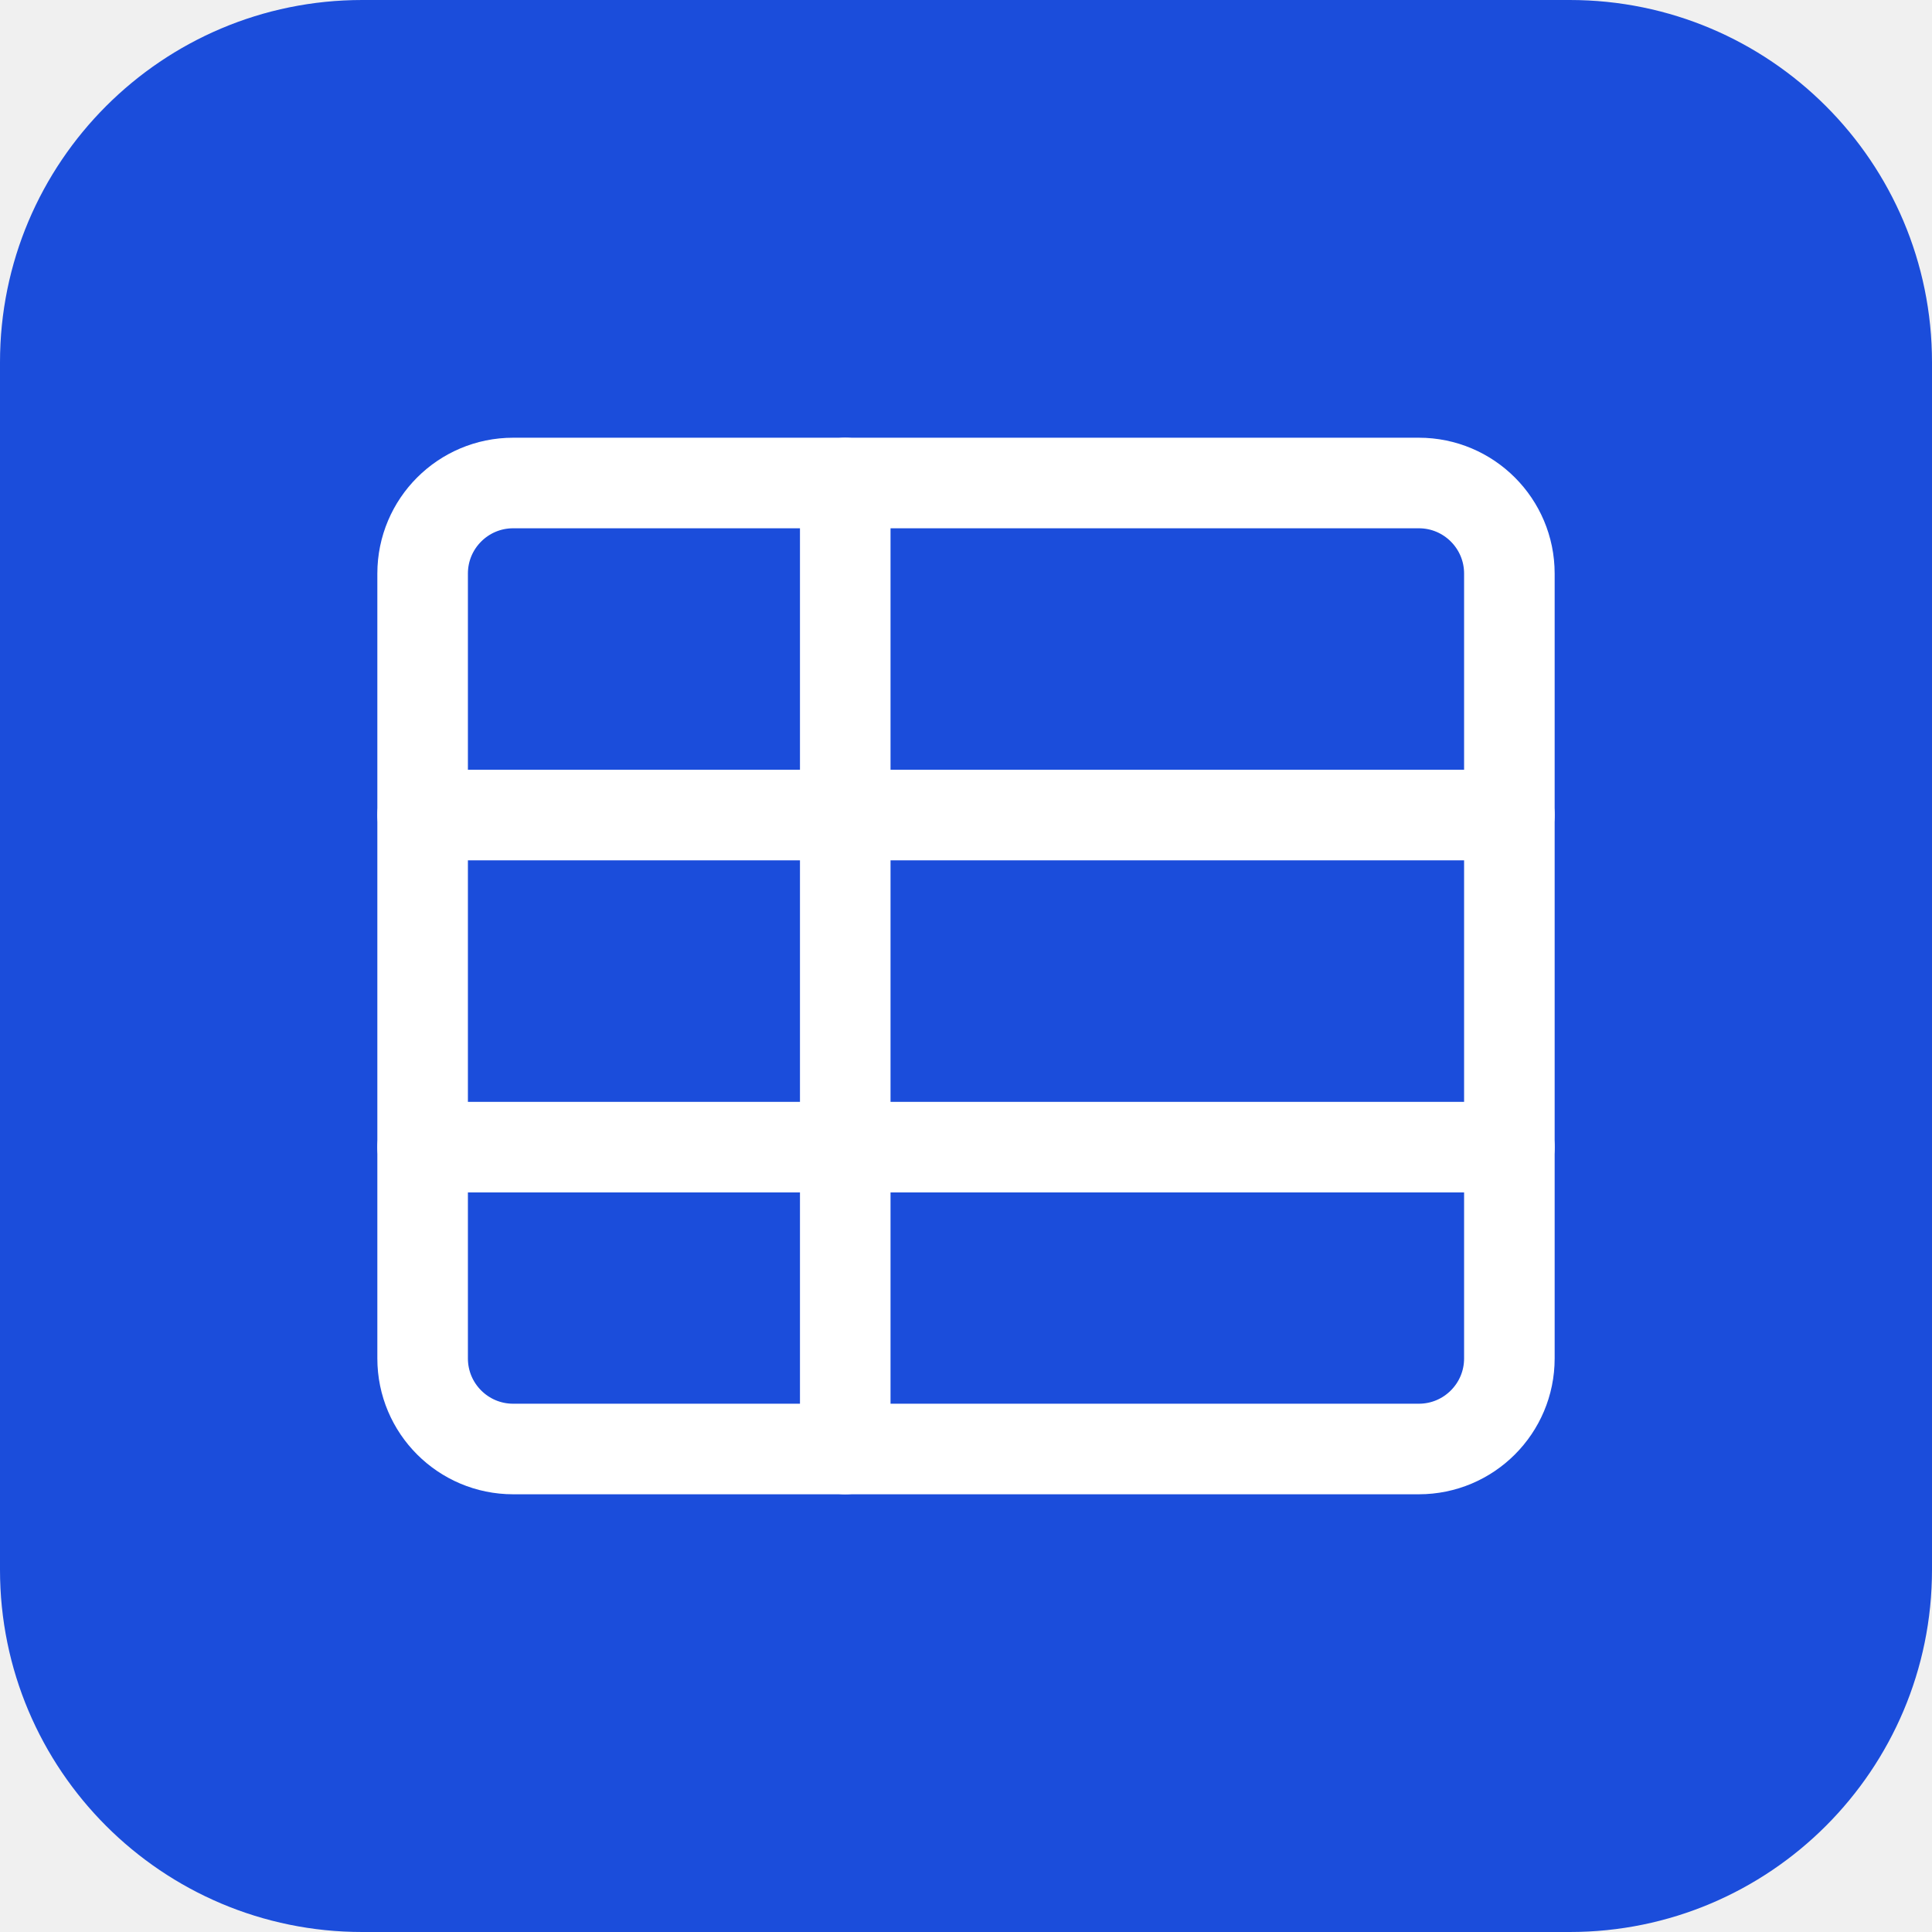
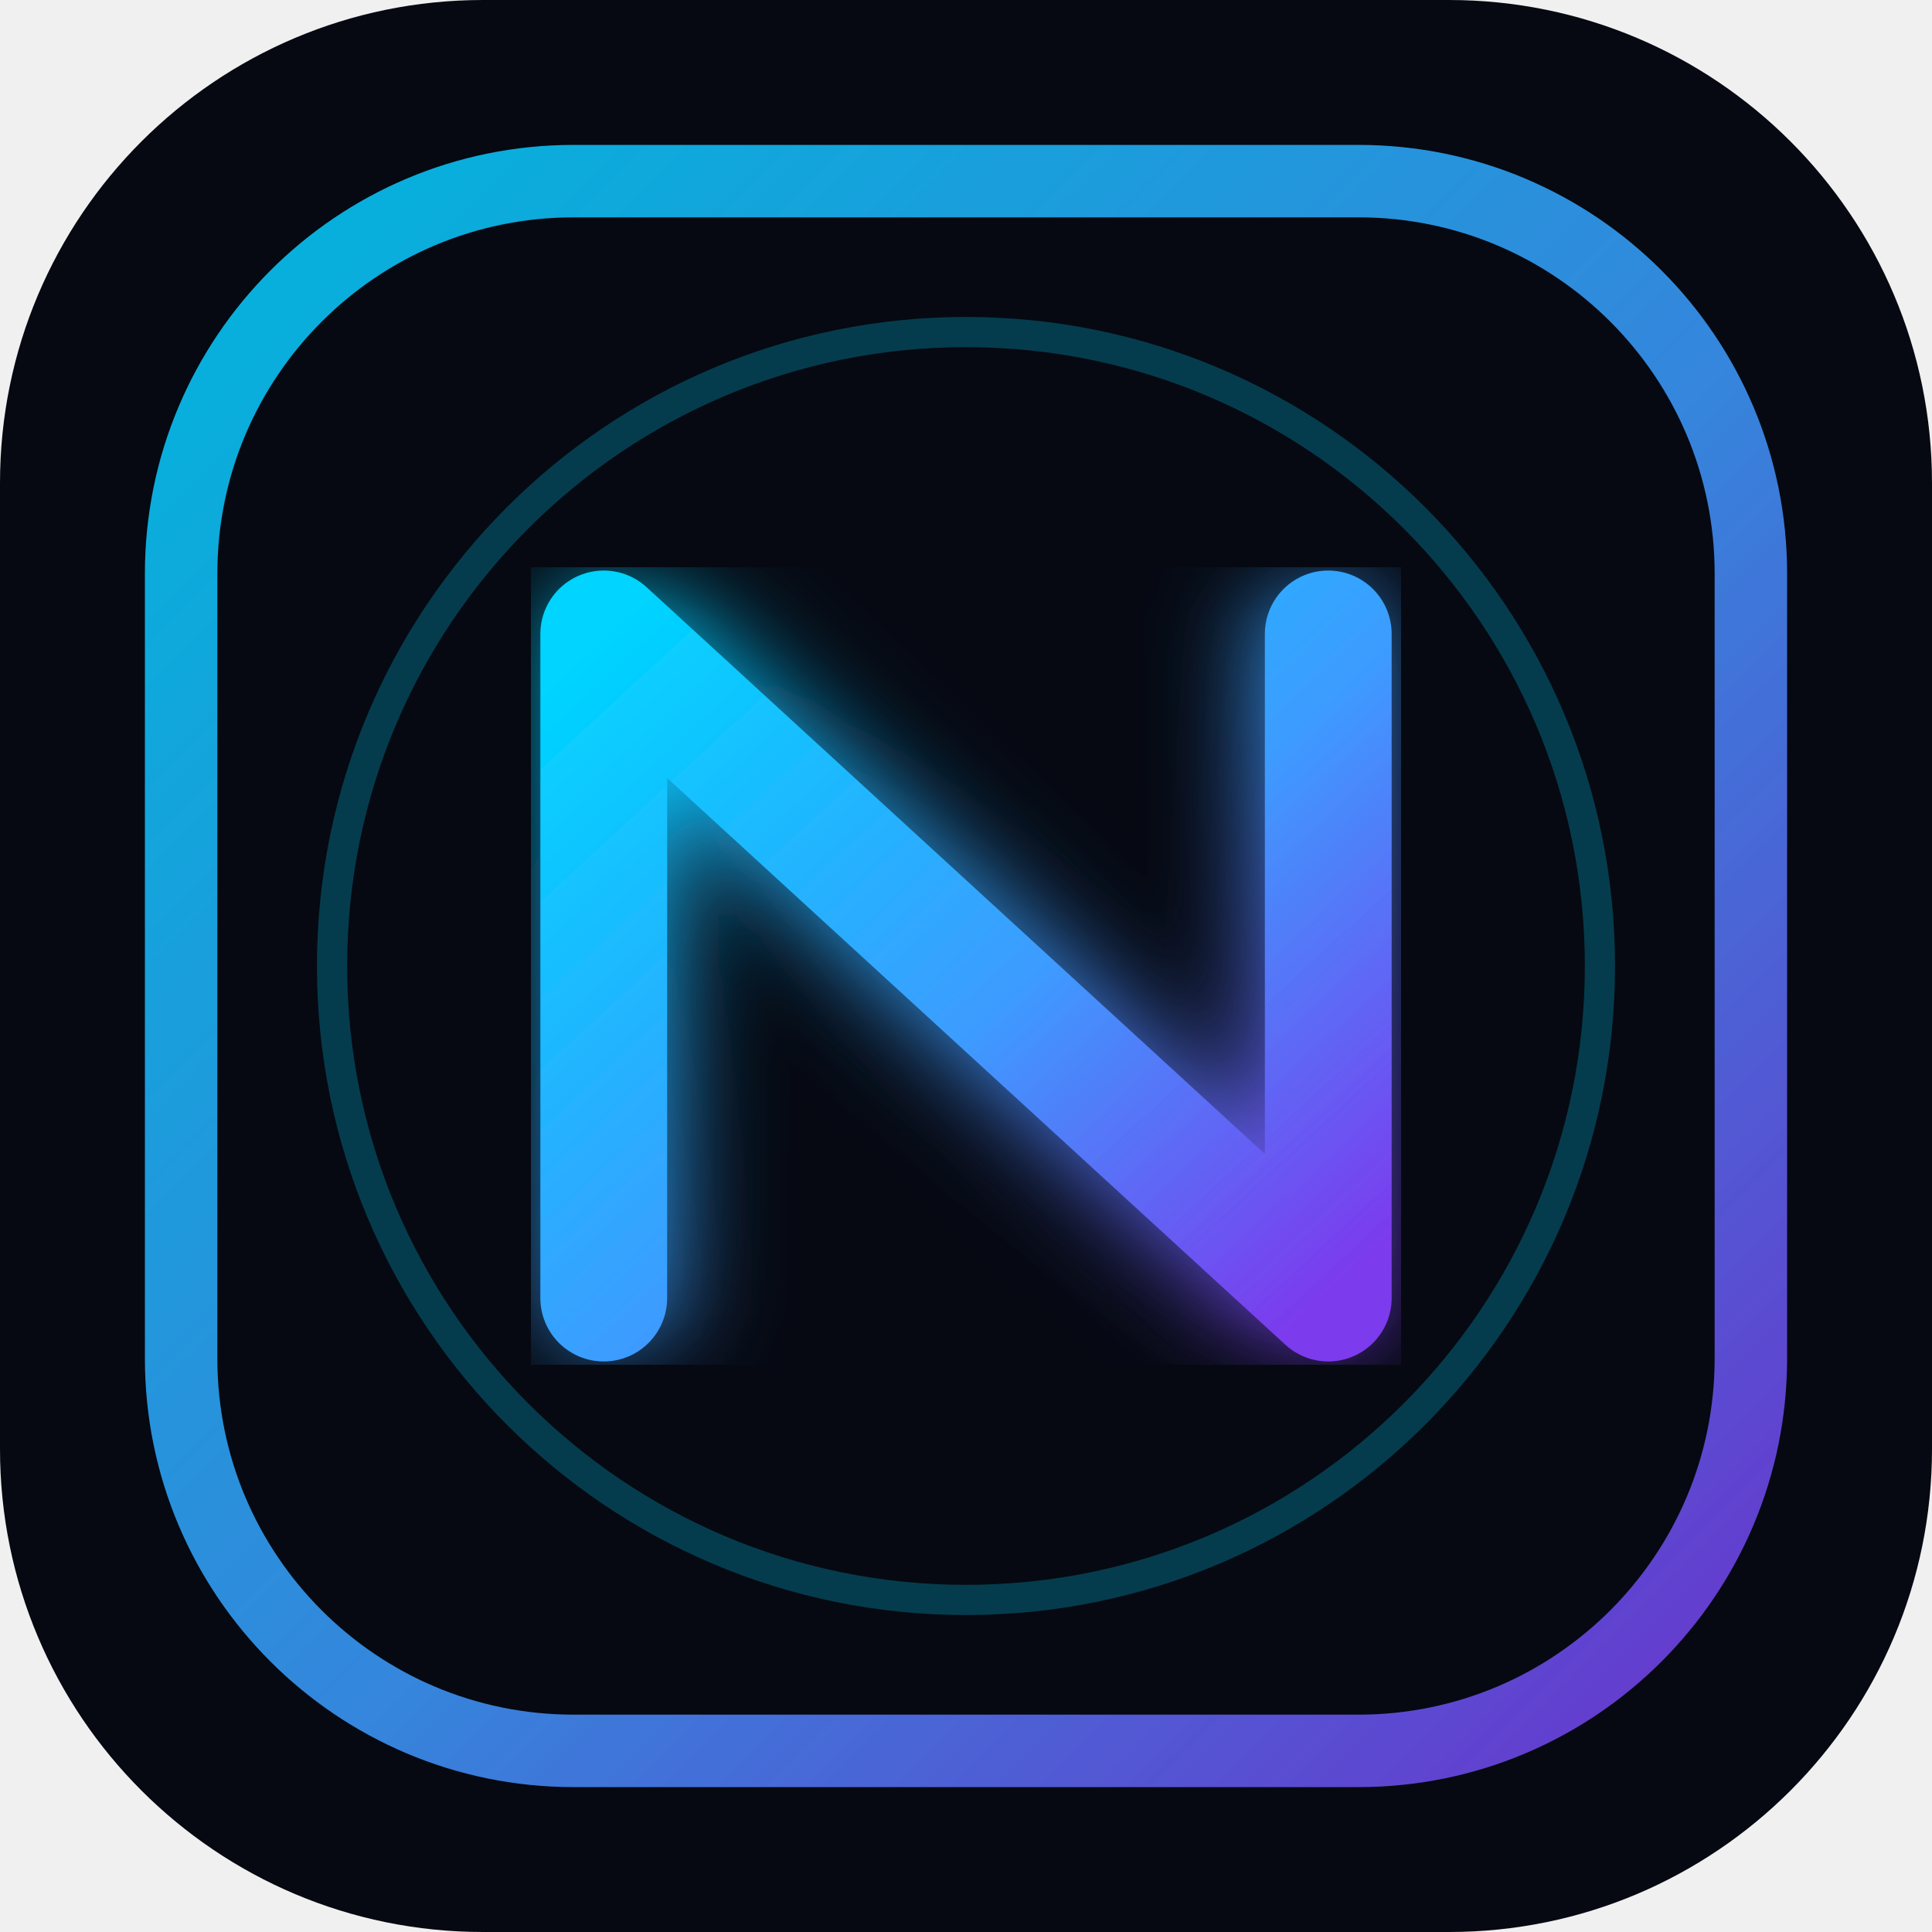
<svg xmlns="http://www.w3.org/2000/svg" viewBox="0 0 64 64">
-   <rect width="64" height="64" rx="12" fill="#1B4DDB" />
-   <g stroke="#fff" stroke-width="3" fill="none" stroke-linecap="round">
-     <rect x="14" y="16" width="36" height="32" rx="3" />
-     <path d="M14 27h36M14 38h36M28 16v32" />
-   </g>
+   <defs>
+     <linearGradient id="g" x1="0" y1="0" x2="1" y2="1">
+       <stop offset="0" stop-color="#00d4ff" />
+       <stop offset=".55" stop-color="#3d9cff" />
+       <stop offset="1" stop-color="#7c3aed" />
+     </linearGradient>
+     <filter id="glow">
+       <feGaussianBlur stdDeviation="1.8" result="b" />
+       <feMerge>
+         <feMergeNode in="b" />
+         <feMergeNode in="SourceGraphic" />
+       </feMerge>
+     </filter>
+   </defs>
+   <rect width="64" height="64" rx="16" fill="#060912" />
+   <rect x="6" y="6" width="52" height="52" rx="13" fill="none" stroke="url(#g)" stroke-width="2.4" opacity=".85" />
+   <circle cx="32" cy="32" r="21" fill="none" stroke="#00d4ff" stroke-width="1" opacity=".25" />
+   <path d="M20 43V21l24 22V21" fill="none" stroke="url(#g)" stroke-width="4.2" stroke-linecap="round" stroke-linejoin="round" filter="url(#glow)" />
</svg>
